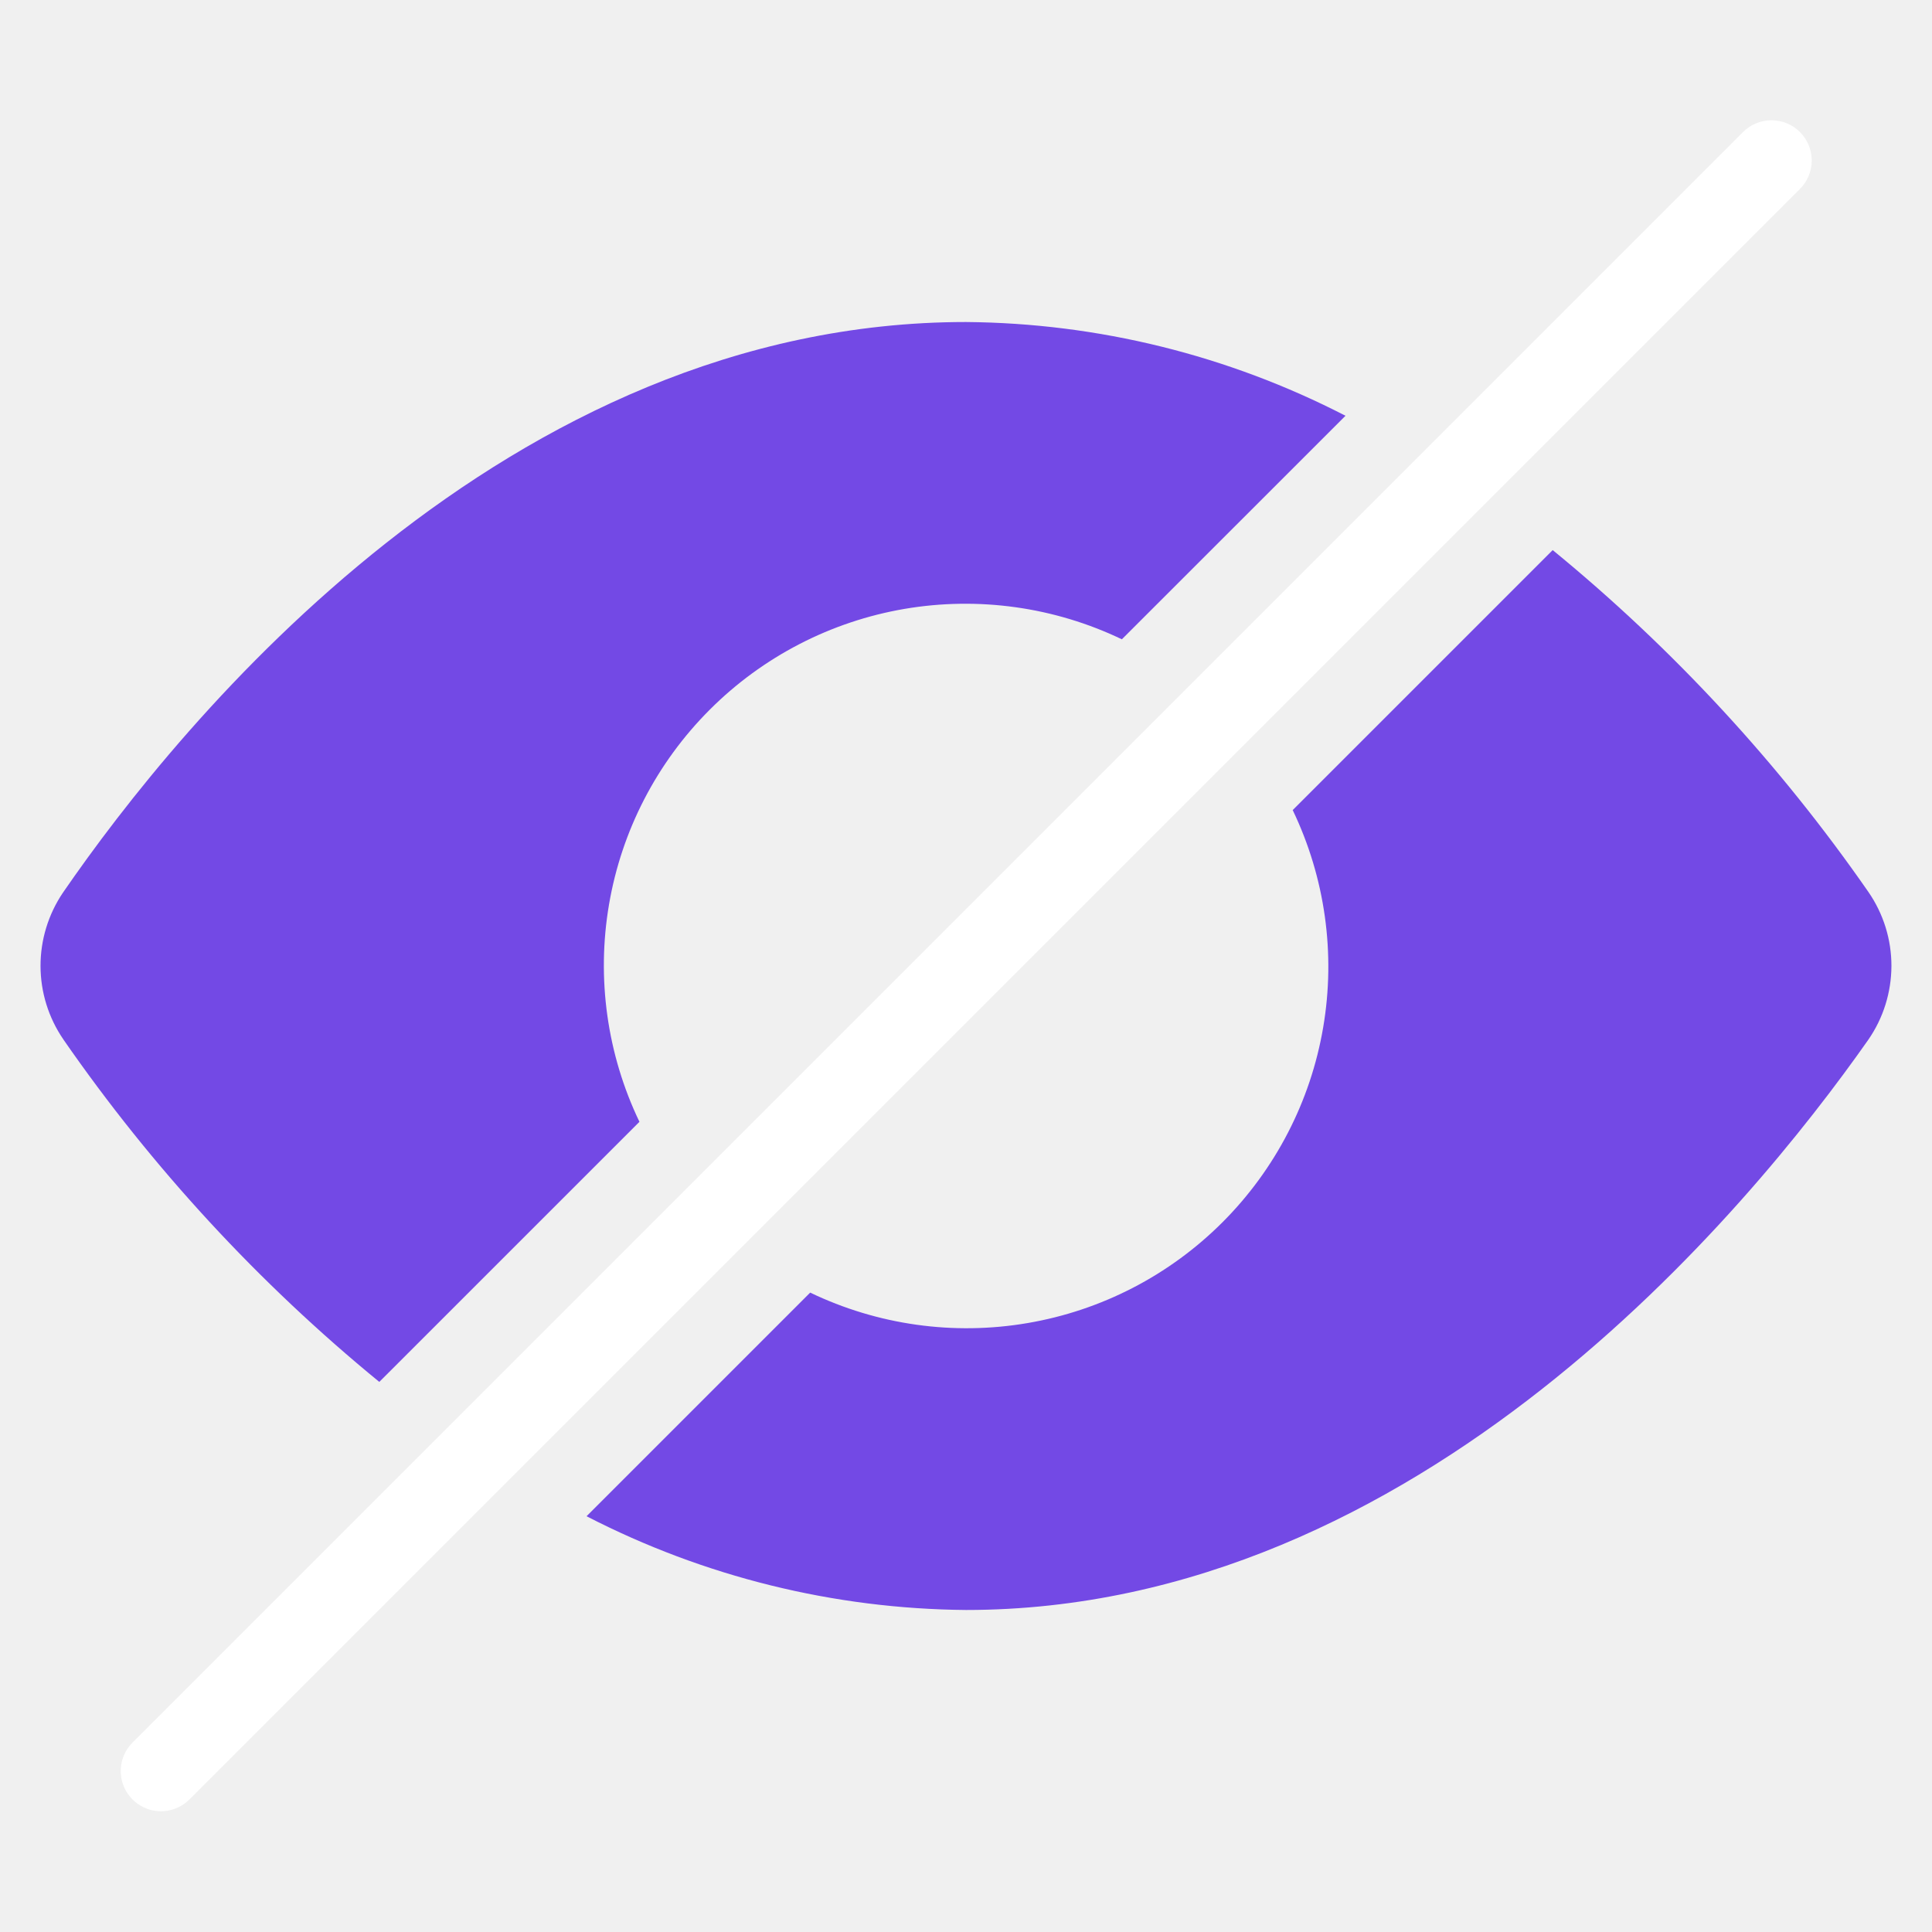
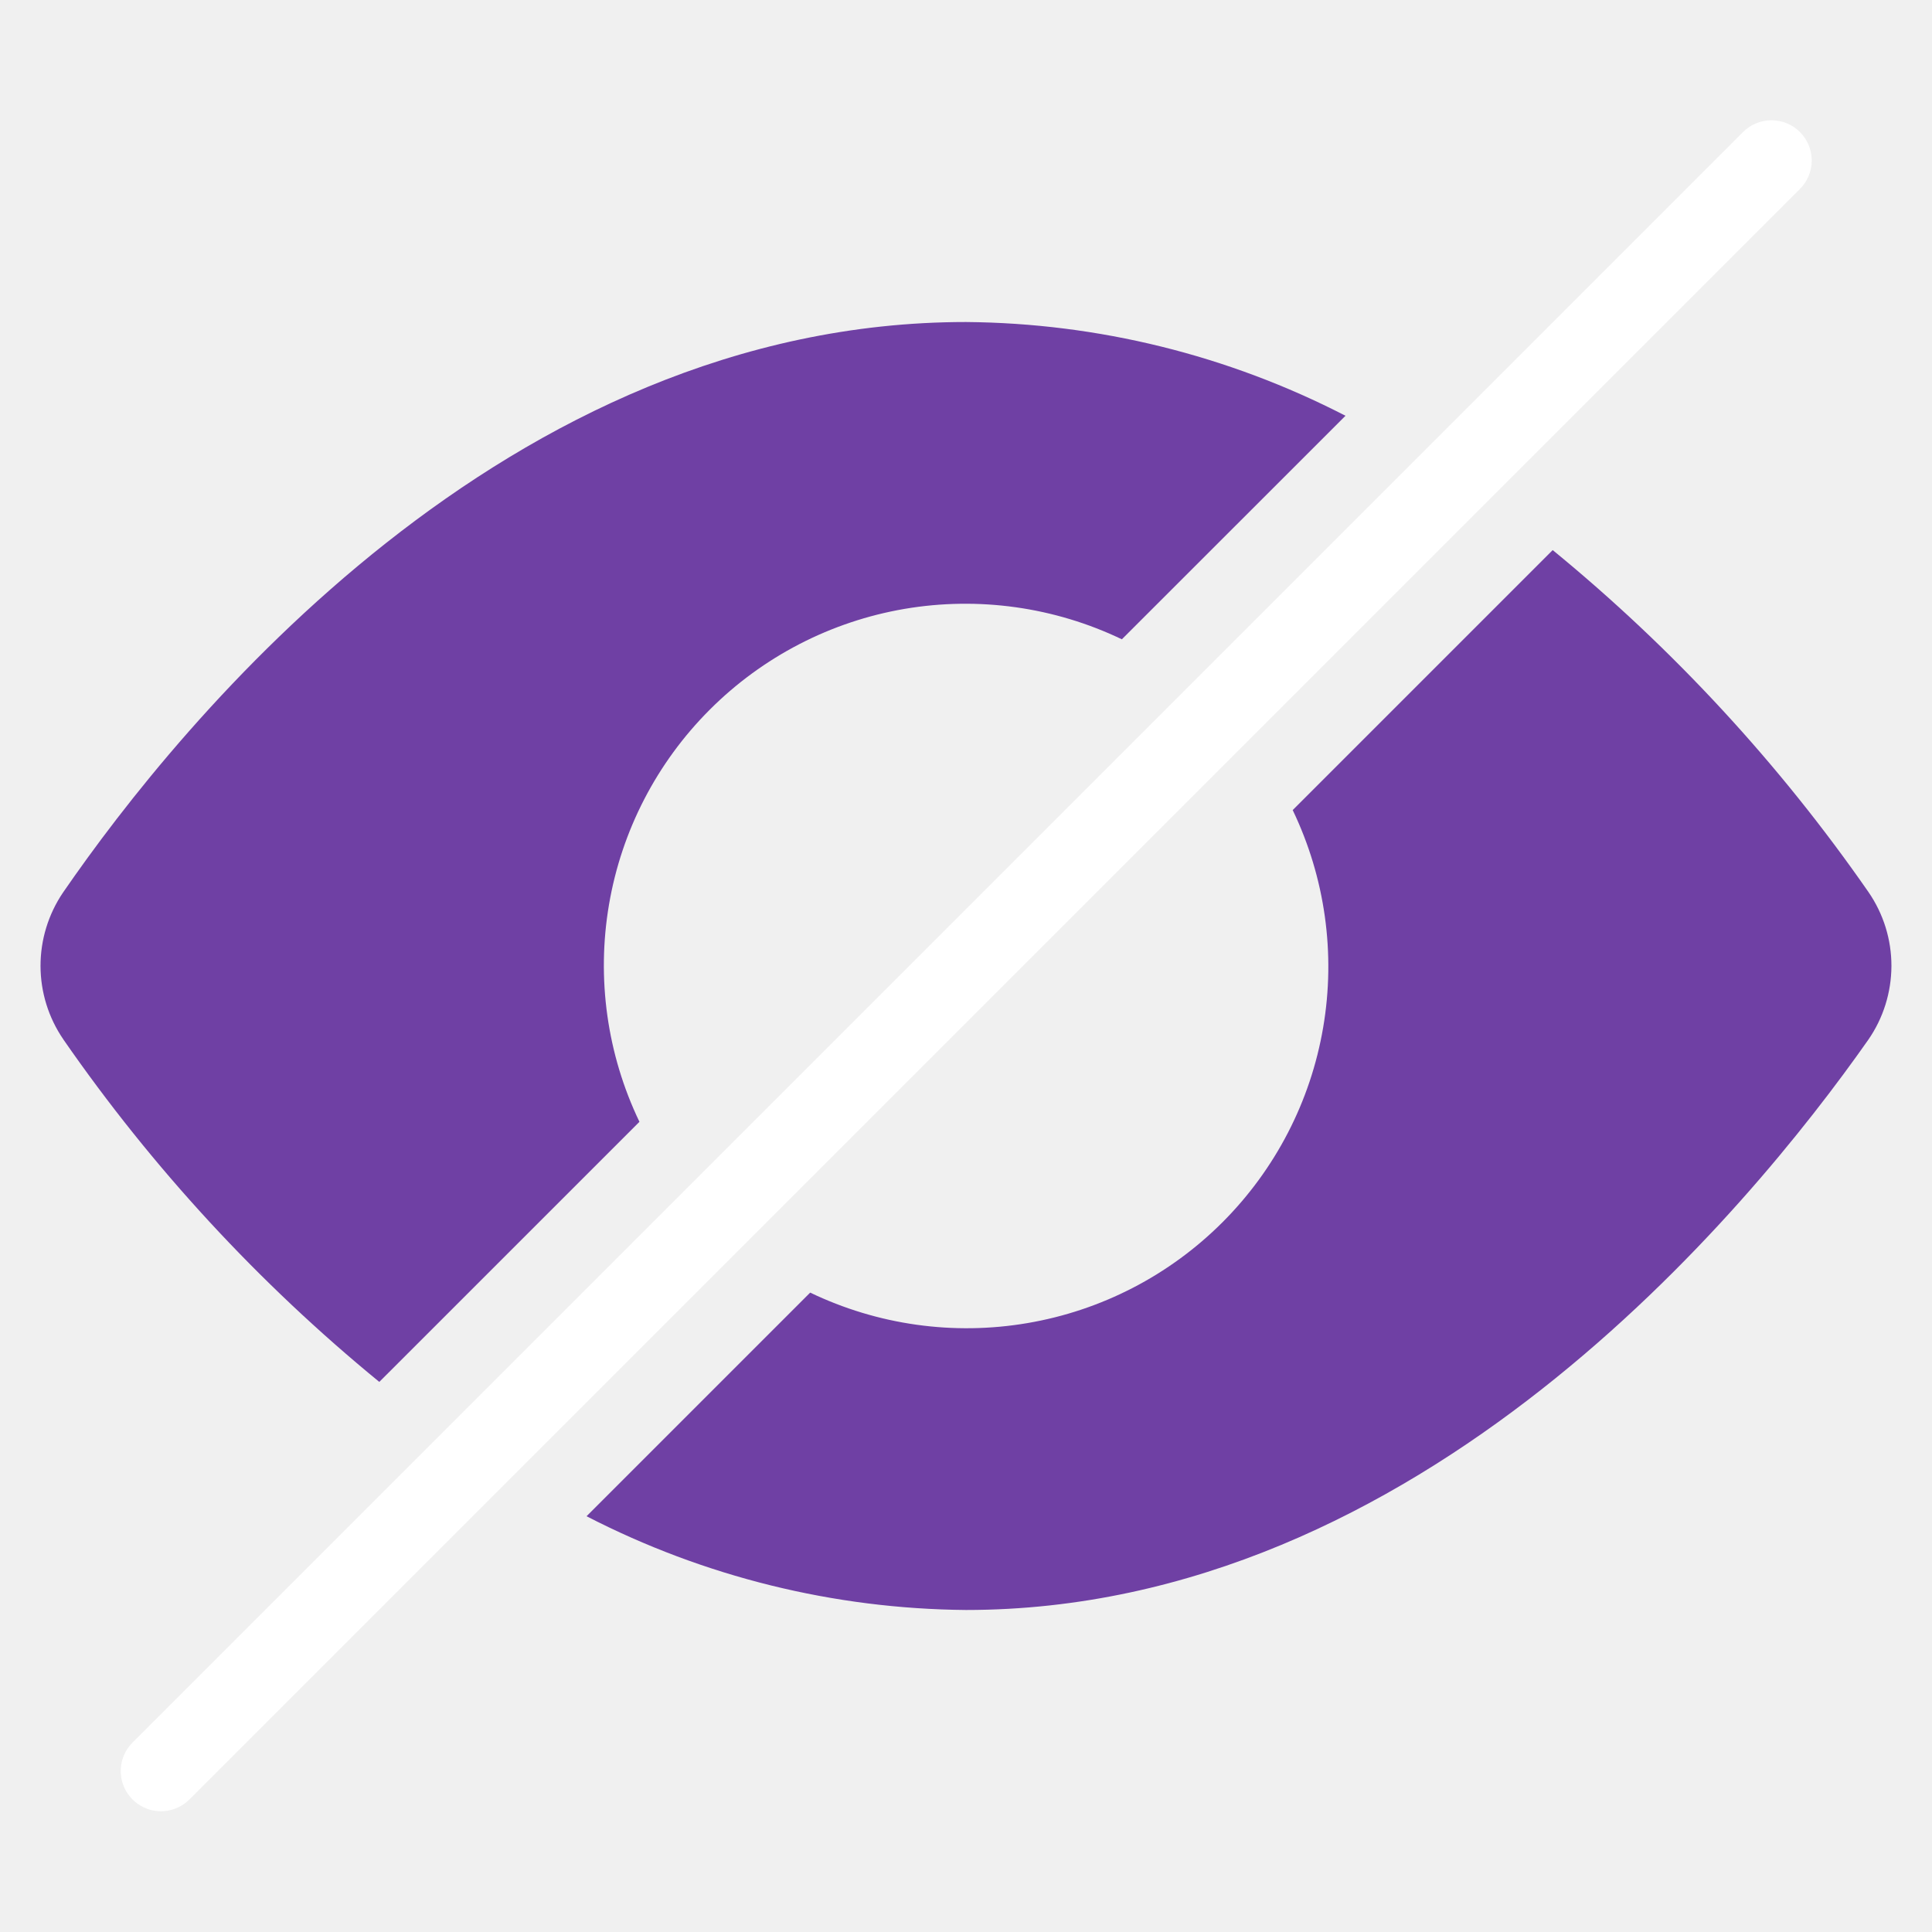
<svg xmlns="http://www.w3.org/2000/svg" width="40" height="40" viewBox="0 0 40 40" fill="none">
-   <path d="M32.147 11.389L26.764 16.772C27.435 18.17 27.656 19.742 27.395 21.271C27.135 22.8 26.406 24.21 25.309 25.307C24.212 26.404 22.802 27.133 21.273 27.393C19.744 27.654 18.172 27.433 16.774 26.762L12.144 31.392C14.575 32.645 17.265 33.31 20 33.333C29.372 33.333 36.184 25.083 38.679 21.53C38.991 21.081 39.158 20.547 39.16 20C39.161 19.453 38.995 18.919 38.684 18.468C36.844 15.817 34.644 13.434 32.147 11.389Z" fill="#7349e5" />
-   <path d="M1.312 21.521C3.152 24.177 5.353 26.564 7.853 28.611L13.239 23.226C12.568 21.828 12.348 20.256 12.609 18.727C12.869 17.199 13.598 15.789 14.695 14.693C15.791 13.596 17.201 12.867 18.729 12.606C20.258 12.346 21.829 12.566 23.227 13.236L27.857 8.608C25.426 7.354 22.735 6.689 20 6.667C10.47 6.667 3.75 14.926 1.304 18.48C1 18.929 0.838 19.459 0.839 20.001C0.84 20.543 1.005 21.073 1.312 21.52L1.312 21.521Z" fill="#7349e5" />
+   <path d="M32.147 11.389L26.764 16.772C27.435 18.17 27.656 19.742 27.395 21.271C27.135 22.8 26.406 24.21 25.309 25.307C24.212 26.404 22.802 27.133 21.273 27.393C19.744 27.654 18.172 27.433 16.774 26.762L12.144 31.392C14.575 32.645 17.265 33.31 20 33.333C29.372 33.333 36.184 25.083 38.679 21.53C38.991 21.081 39.158 20.547 39.16 20C39.161 19.453 38.995 18.919 38.684 18.468C36.844 15.817 34.644 13.434 32.147 11.389Z" fill="#6F40A4" />
+   <path d="M1.312 21.521C3.152 24.177 5.353 26.564 7.853 28.611L13.239 23.226C12.568 21.828 12.348 20.256 12.609 18.727C12.869 17.199 13.598 15.789 14.695 14.693C15.791 13.596 17.201 12.867 18.729 12.606C20.258 12.346 21.829 12.566 23.227 13.236L27.857 8.608C25.426 7.354 22.735 6.689 20 6.667C10.47 6.667 3.75 14.926 1.304 18.48C1 18.929 0.838 19.459 0.839 20.001C0.84 20.543 1.005 21.073 1.312 21.52L1.312 21.521Z" fill="#6F40A4" />
  <path d="M3.333 37.5C3.168 37.5 3.007 37.451 2.87 37.359C2.733 37.268 2.626 37.138 2.563 36.986C2.5 36.833 2.484 36.666 2.516 36.504C2.548 36.343 2.627 36.194 2.744 36.078L36.077 2.744C36.154 2.665 36.246 2.601 36.348 2.557C36.45 2.514 36.559 2.491 36.669 2.49C36.78 2.489 36.89 2.51 36.992 2.552C37.095 2.594 37.188 2.656 37.266 2.734C37.344 2.812 37.406 2.905 37.448 3.008C37.49 3.11 37.511 3.22 37.51 3.33C37.509 3.441 37.486 3.55 37.442 3.652C37.399 3.754 37.335 3.846 37.256 3.922L3.922 37.256C3.766 37.412 3.554 37.5 3.333 37.5Z" fill="white" />
</svg>
